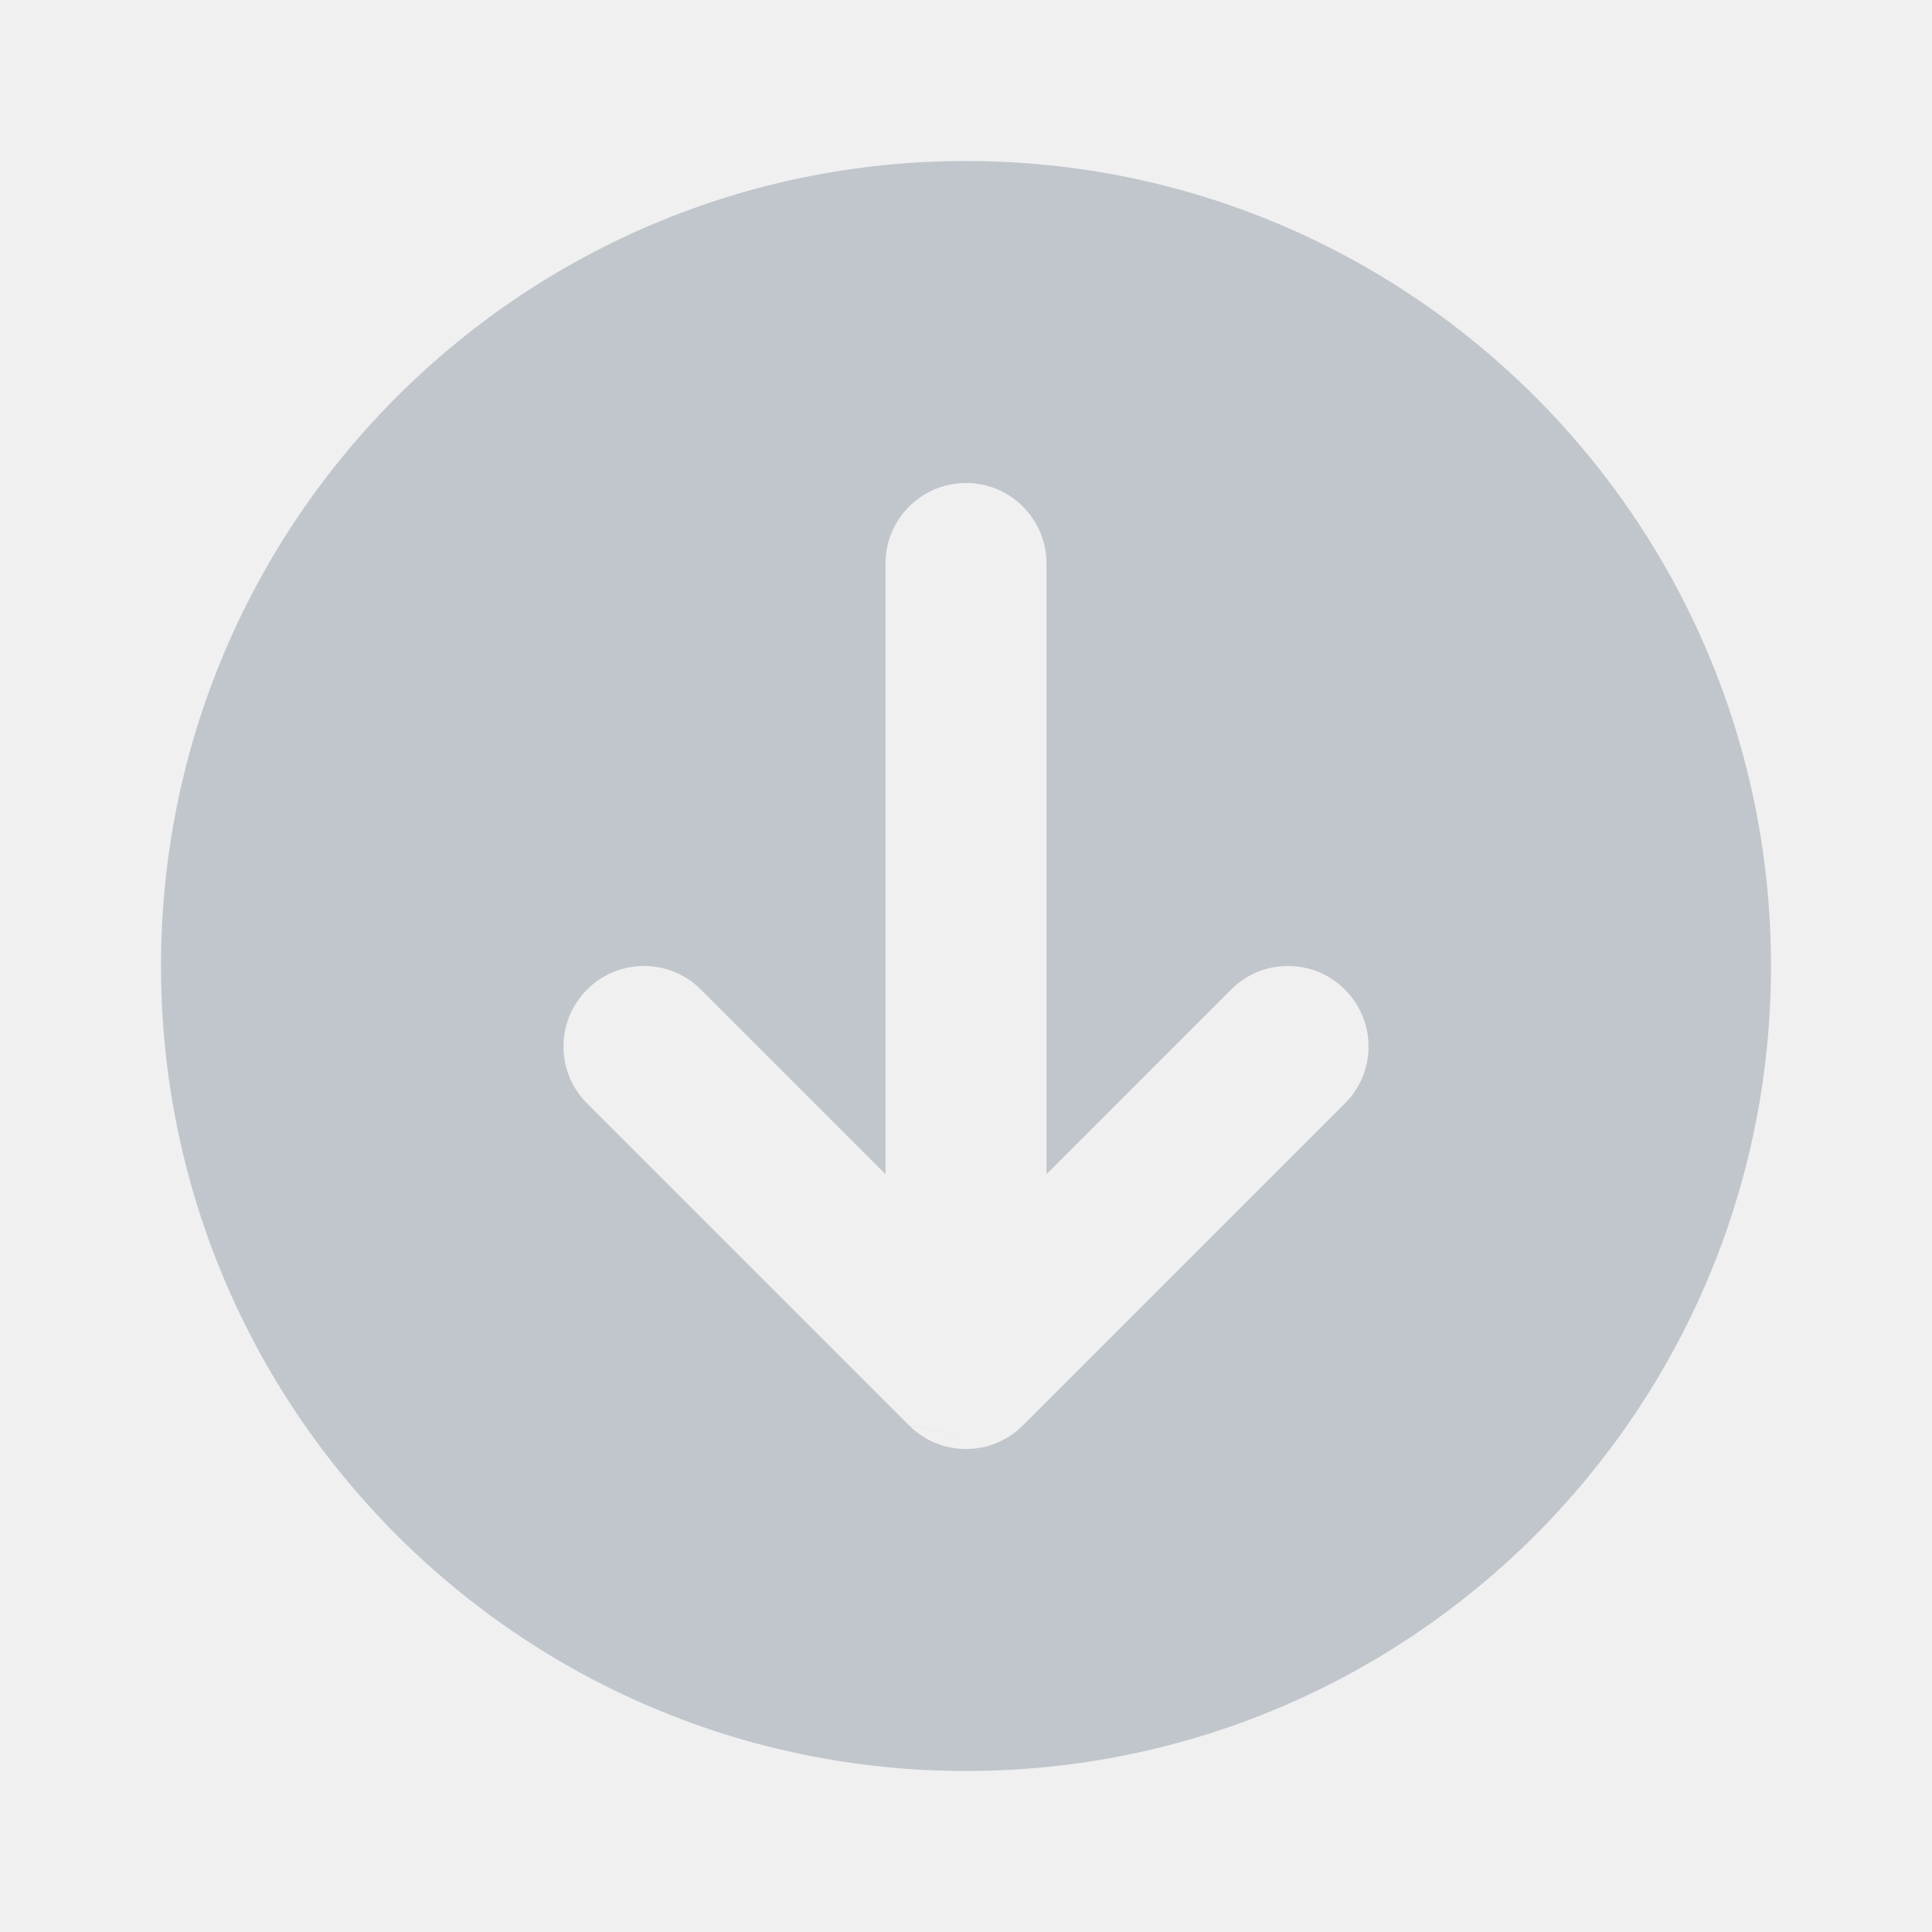
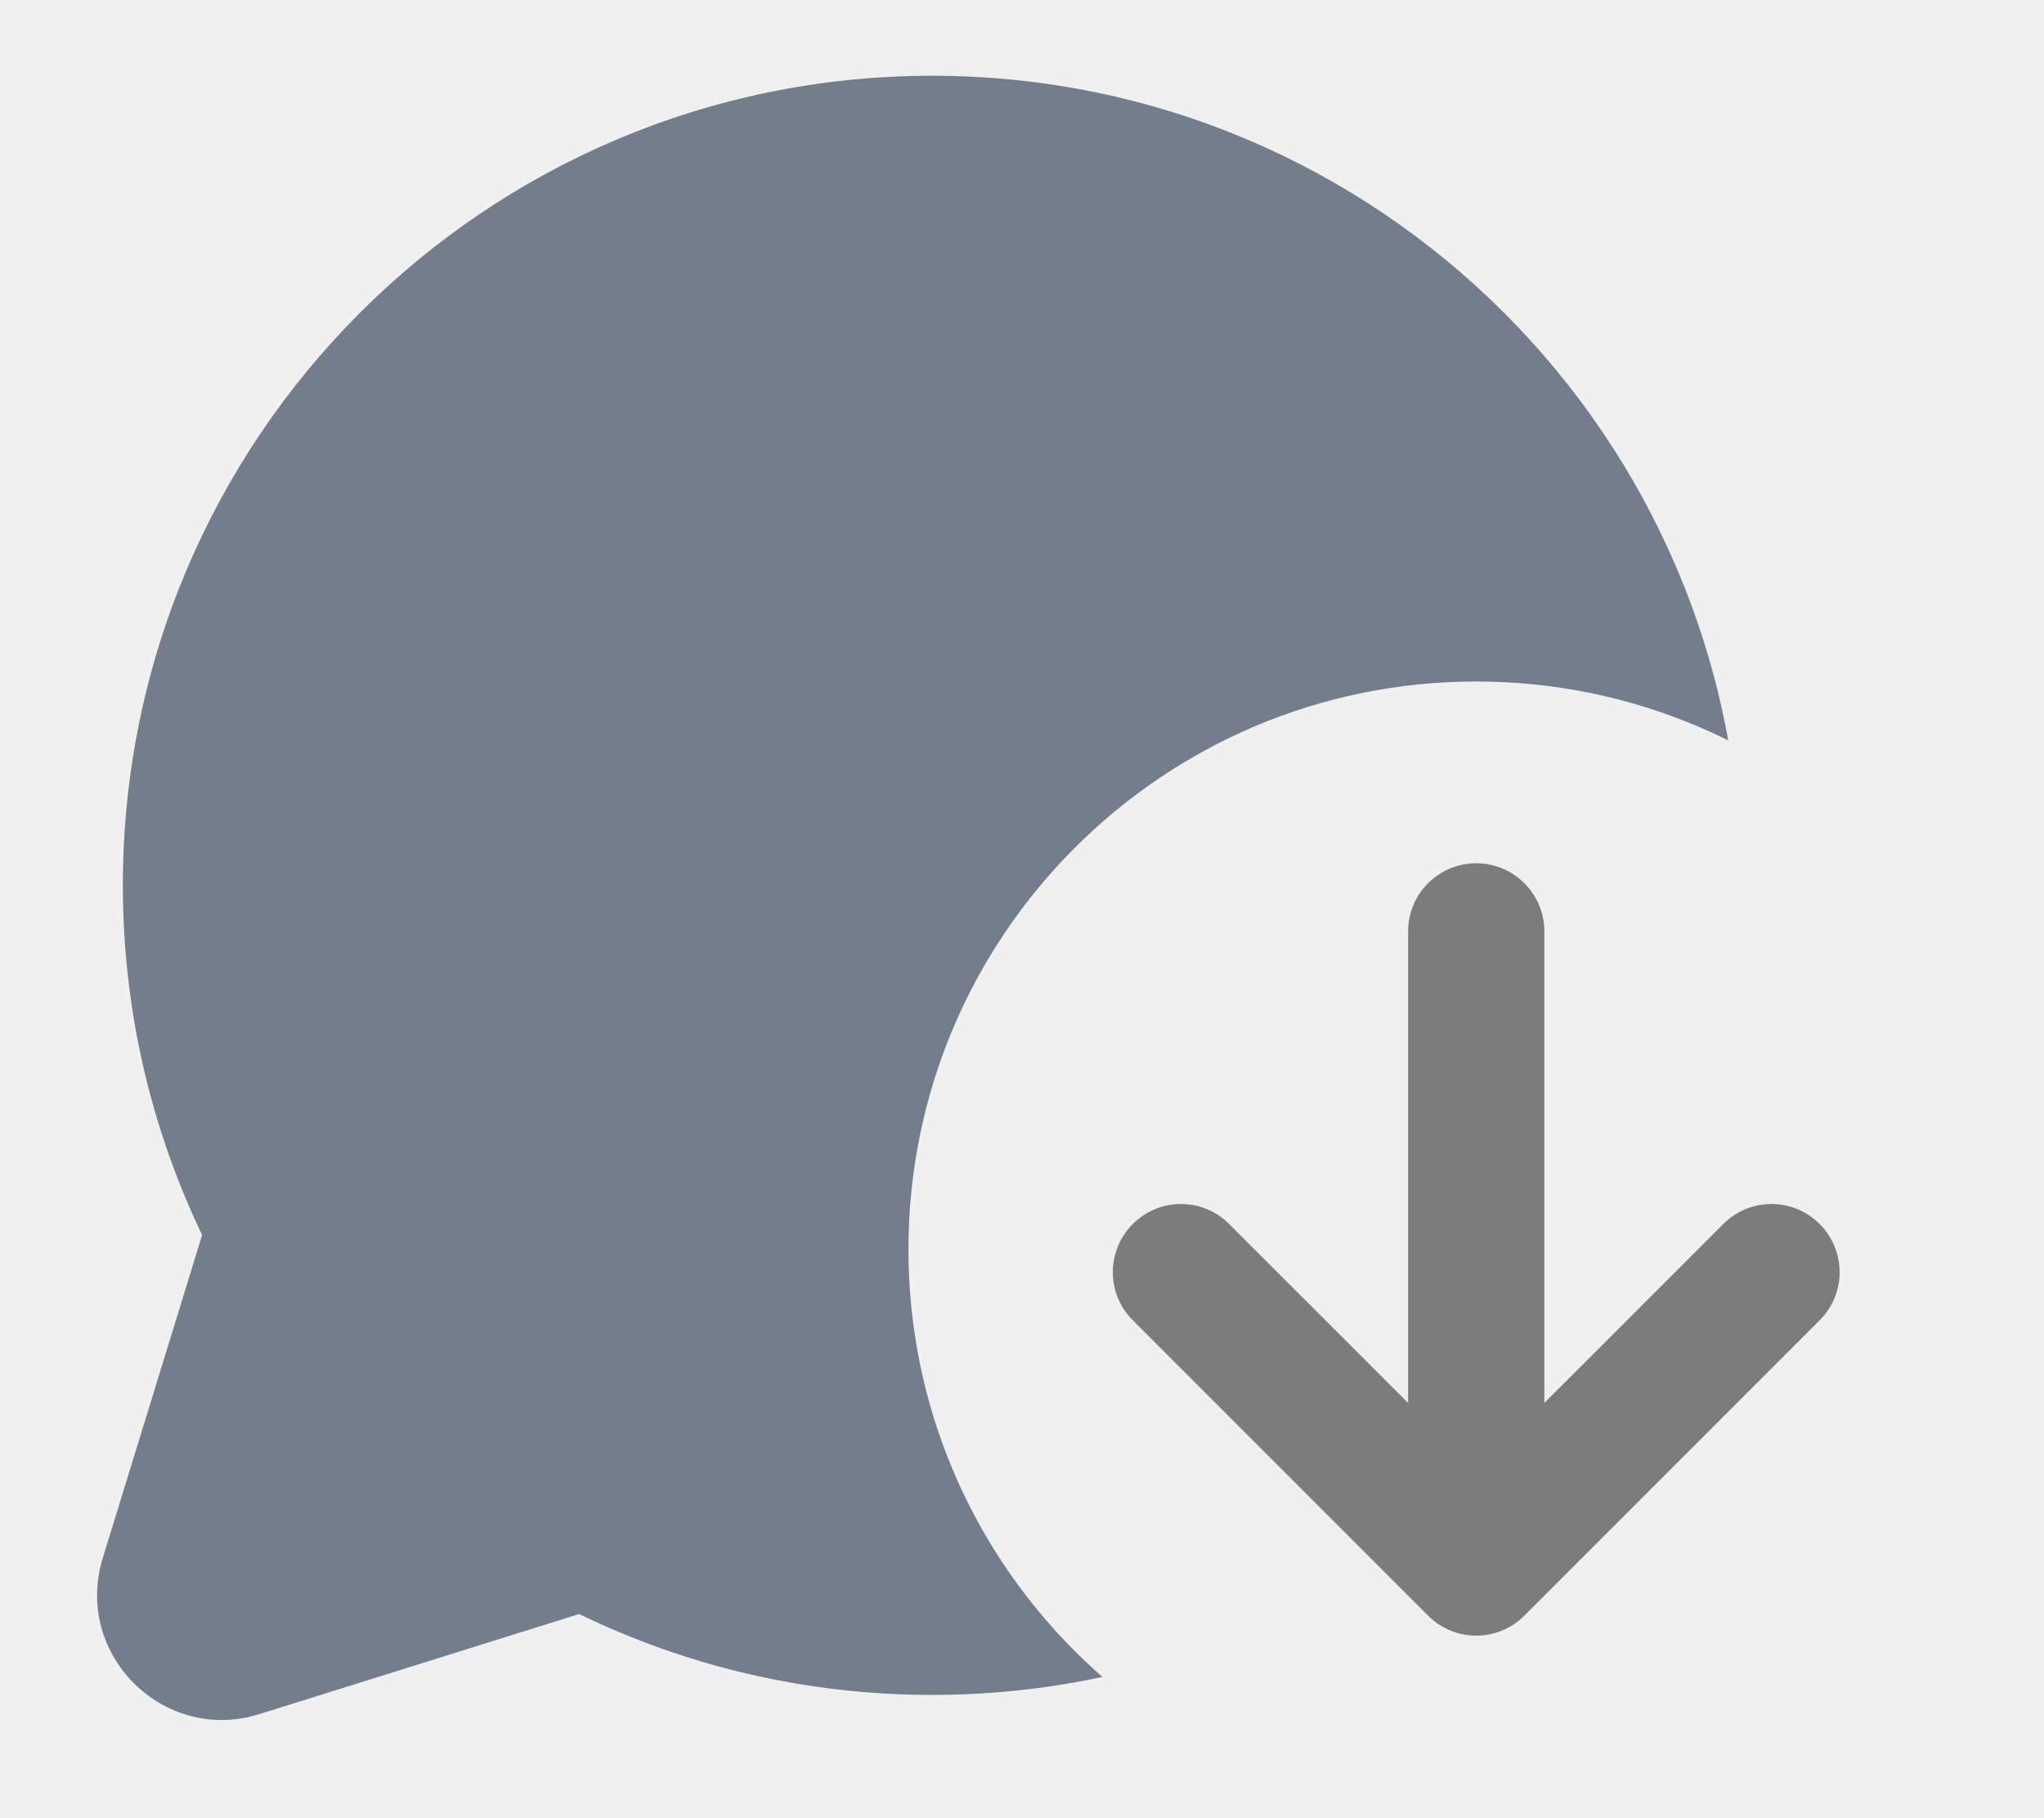
- <svg xmlns="http://www.w3.org/2000/svg" width="24" height="24" viewBox="0 0 24 24" fill="none">
-   <path fill-rule="evenodd" clip-rule="evenodd" d="M12 22C17.523 22 22 17.523 22 12C22 6.477 17.523 2 12 2C6.477 2 2 6.477 2 12C2 17.523 6.477 22 12 22ZM12.707 17.707C12.611 17.803 12.501 17.875 12.383 17.924L11.293 17.707L11.293 17.707L7.293 13.707C6.902 13.317 6.902 12.683 7.293 12.293C7.683 11.902 8.317 11.902 8.707 12.293L11 14.586L11 7C11 6.448 11.448 6 12 6C12.552 6 13 6.448 13 7L13 14.586L15.293 12.293C15.683 11.902 16.317 11.902 16.707 12.293C17.098 12.683 17.098 13.317 16.707 13.707L12.707 17.707ZM12.383 17.924L11.295 17.709C11.476 17.889 11.725 18 12 18C12.136 18 12.265 17.973 12.383 17.924Z" fill="#C1C6CD" />
+ <svg xmlns="http://www.w3.org/2000/svg" width="18" height="16" viewBox="0 0 18 16" fill="none">
+   <mask id="hole">
+     <rect width="100%" height="100%" fill="white" />
+     <circle cx="13" cy="11" r="5" fill="black" />
+   </mask>
+   <path fill-rule="evenodd" clip-rule="evenodd" d="M8.208 14.922C12.143 14.922 15.333 11.731 15.333 7.794C15.333 3.858 12.143 0.667 8.208 0.667C4.272 0.667 1.082 3.858 1.082 7.794C1.082 8.897 1.333 9.941 1.78 10.873L0.905 13.717C0.645 14.564 1.44 15.355 2.284 15.091L5.1 14.21C6.039 14.666 7.094 14.922 8.208 14.922Z" fill="#737D8C" mask="url(#hole)" />
+   <path fill-rule="evenodd" clip-rule="evenodd" d="M13.6 8.2C13.6 7.869 13.331 7.6 13 7.6C12.669 7.6 12.4 7.869 12.4 8.2L12.4 12.351L10.824 10.776C10.59 10.541 10.21 10.541 9.976 10.776C9.741 11.01 9.741 11.39 9.976 11.624L12.576 14.224C12.81 14.459 13.19 14.459 13.424 14.224L16.024 11.624C16.259 11.39 16.259 11.01 16.024 10.776C15.79 10.541 15.41 10.541 15.176 10.776L13.6 12.351L13.6 8.2Z" fill="#7C7C7C" />
</svg>
